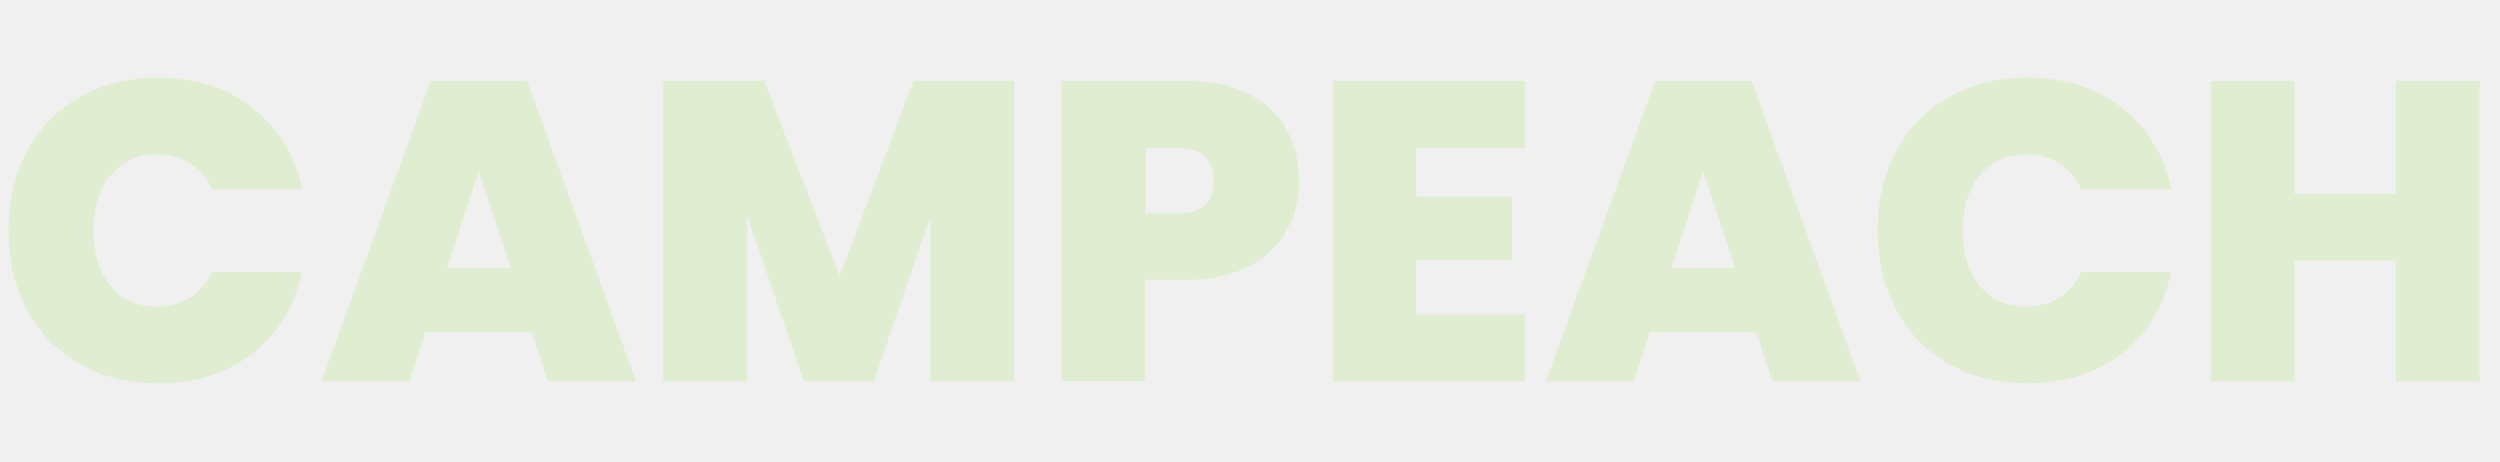
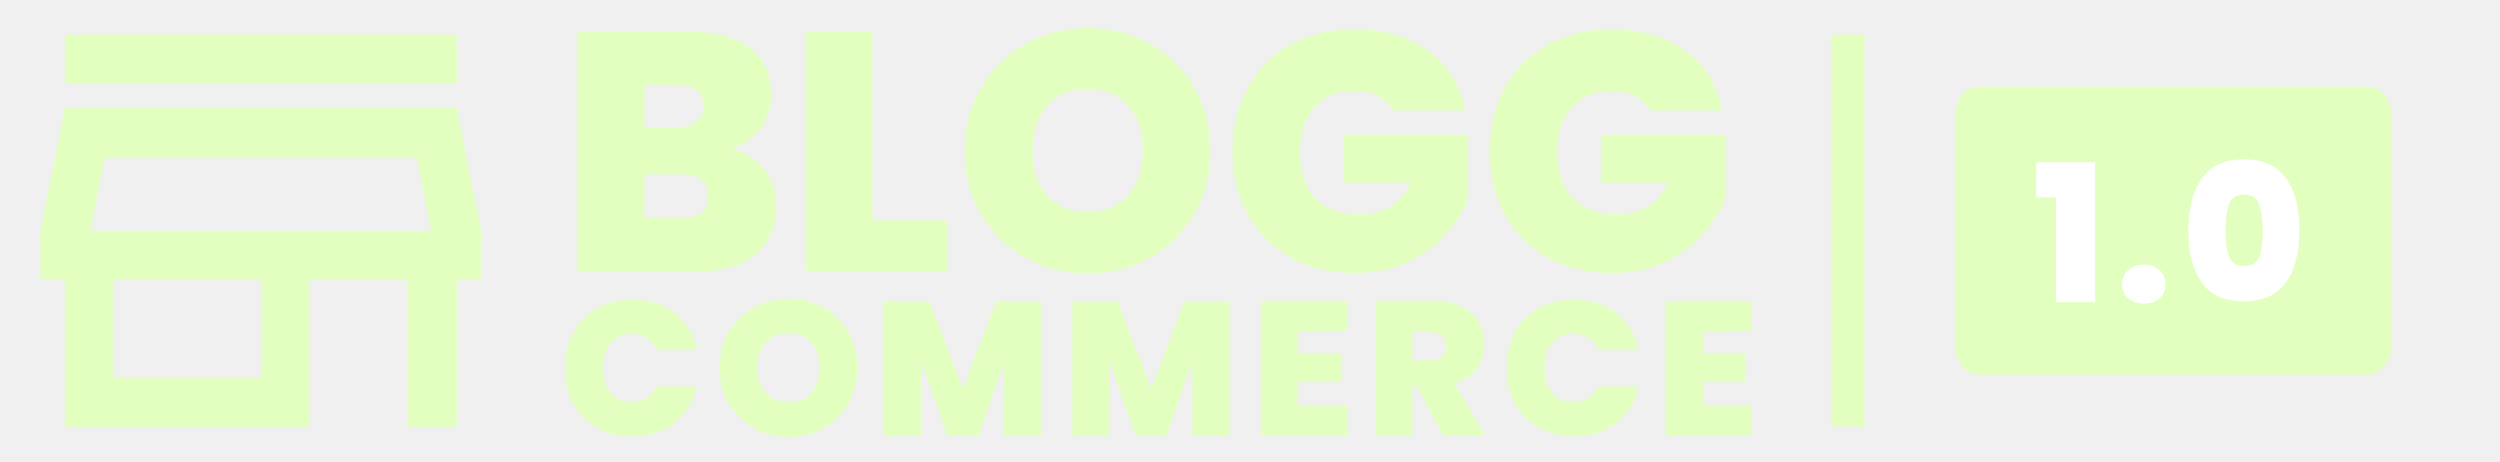
- <svg xmlns="http://www.w3.org/2000/svg" version="1.1" id="CAMPEACH" x="0px" y="0px" viewBox="0 0 1176.7 217.1" style="enable-background:new 0 0 1176.7 217.1;" xml:space="preserve">
+ <svg xmlns="http://www.w3.org/2000/svg" version="1.1" id="logo" x="0px" y="0px" viewBox="0 0 1176.7 217.1" style="enable-background:new 0 0 1176.7 217.1;" xml:space="preserve">
  <style type="text/css">
- 	.st0{fill:#E0EDD1;}
+ 	.st0{fill:#E2FFC0;}
+ 	.st1{enable-background:new    ;}
+ 	.st2{fill:#FFFFFF;}
</style>
-   <g id="campeach">
-     <path class="st0" d="M12.7,71.2c5.8-10.9,14.1-19.4,24.8-25.5c10.7-6.1,23-9.1,36.9-9.1c17.6,0,32.5,4.7,44.5,14.1   s19.8,22.2,23.3,38.4H99.9c-2.5-5.3-6.1-9.4-10.5-12.2c-4.5-2.8-9.7-4.2-15.5-4.2c-9.1,0-16.3,3.2-21.8,9.7   c-5.4,6.5-8.1,15.1-8.1,26c0,11,2.7,19.7,8.1,26.2c5.4,6.5,12.7,9.7,21.8,9.7c5.9,0,11.1-1.4,15.5-4.2c4.5-2.8,8-6.9,10.5-12.2   h42.3c-3.5,16.2-11.2,29-23.3,38.4c-12,9.4-26.9,14.1-44.5,14.1c-13.9,0-26.2-3-36.9-9.1c-10.7-6.1-19-14.6-24.8-25.5   C6.9,135,4,122.5,4,108.4C4,94.5,6.9,82.1,12.7,71.2z" />
-     <path class="st0" d="M250.3,156.4h-50.1l-7.6,23.1h-41.3l51.5-141.4h45.3l51.3,141.4h-41.5L250.3,156.4z M240.5,126.3l-15.2-45.7   l-15,45.7H240.5z" />
-     <path class="st0" d="M477.3,38.1v141.4H438v-78l-26.7,78h-32.9l-26.9-78.6v78.6h-39.3V38.1h47.5l35.5,91.8L430,38.1H477.3z" />
-     <path class="st0" d="M605.5,108.6c-3.9,7-9.9,12.6-17.8,16.8c-8,4.2-17.7,6.3-29.2,6.3h-19.5v47.7h-39.3V38.1h58.8   c11.4,0,21,2,29,6c8,4,13.9,9.6,17.9,16.6c4,7.1,6,15.2,6,24.5C611.5,93.7,609.5,101.5,605.5,108.6z M571.3,85.2   c0-10.3-5.5-15.4-16.6-15.4h-15.6v30.7h15.6C565.8,100.4,571.3,95.3,571.3,85.2z" />
-     <path class="st0" d="M666.6,69.5v23.1h45.1v29.9h-45.1V148h51.1v31.5h-90.4V38.1h90.4v31.5H666.6z" />
-     <path class="st0" d="M826.6,156.4h-50.1l-7.6,23.1h-41.3l51.5-141.4h45.3l51.3,141.4h-41.5L826.6,156.4z M816.8,126.3l-15.2-45.7   l-15,45.7H816.8z" />
-     <path class="st0" d="M892.5,71.2c5.8-10.9,14.1-19.4,24.8-25.5c10.7-6.1,23-9.1,36.9-9.1c17.6,0,32.5,4.7,44.5,14.1   c12,9.4,19.8,22.2,23.3,38.4h-42.3c-2.5-5.3-6.1-9.4-10.5-12.2c-4.5-2.8-9.7-4.2-15.5-4.2c-9.1,0-16.3,3.2-21.8,9.7   c-5.4,6.5-8.1,15.1-8.1,26c0,11,2.7,19.7,8.1,26.2c5.4,6.5,12.7,9.7,21.8,9.7c5.9,0,11.1-1.4,15.5-4.2c4.5-2.8,8-6.9,10.5-12.2   h42.3c-3.5,16.2-11.2,29-23.3,38.4c-12,9.4-26.9,14.1-44.5,14.1c-13.9,0-26.2-3-36.9-9.1c-10.7-6.1-19-14.6-24.8-25.5   c-5.8-10.9-8.7-23.4-8.7-37.4C883.8,94.5,886.7,82.1,892.5,71.2z" />
-     <path class="st0" d="M1167.1,38.1v141.4h-39.3v-56.8h-47.9v56.8h-39.3V38.1h39.3v53.1h47.9V38.1H1167.1z" />
+   <g>
+     <path class="st0" d="M359.7,79.7c3.9,5.1,5.8,10.9,5.8,17.4c0,9.6-3.3,17.1-9.9,22.6c-6.6,5.4-15.9,8.2-27.8,8.2H272V15h54   c11.5,0,20.6,2.6,27.1,7.7S363,35,363,44.2c0,6.6-1.7,12.1-5.2,16.6c-3.5,4.4-8.1,7.4-13.8,9C350.6,71.3,355.8,74.6,359.7,79.7z    M303.3,59.8h15.8c7.9,0,11.8-3.3,11.8-9.8c0-6.7-3.9-10.1-11.8-10.1h-15.8V59.8z M333.4,92.6c0-3.4-1-6-3.1-7.8s-5-2.7-8.9-2.7   h-18.1v20.5h18.2C329.5,102.5,333.4,99.2,333.4,92.6z" />
+     <path class="st0" d="M410.7,103.8h35v24h-66.4V15h31.4V103.8z" />
+     <path class="st0" d="M482.8,121.4c-8.9-5-15.9-11.8-21-20.6C456.6,92,454,82.1,454,71s2.6-21,7.8-29.8c5.2-8.8,12.2-15.7,21-20.6   c8.9-4.9,18.6-7.4,29.1-7.4c10.7,0,20.4,2.5,29.2,7.4s15.8,11.8,20.9,20.6c5.1,8.8,7.7,18.7,7.7,29.8s-2.6,21-7.7,29.8   s-12.1,15.7-21,20.6c-8.9,5-18.6,7.4-29.1,7.4S491.7,126.4,482.8,121.4z M530.9,91.9c4.6-5.2,7-12.2,7-21c0-9-2.3-16-7-21.2   c-4.6-5.2-11-7.8-19-7.8c-8.1,0-14.5,2.6-19,7.8C488.3,54.9,486,62,486,71c0,8.9,2.3,15.9,6.9,21c4.6,5.2,10.9,7.8,19,7.8   S526.3,97.2,530.9,91.9z" />
+     <path class="st0" d="M655.8,52.1c-1.8-3-4.3-5.3-7.4-6.9c-3.1-1.6-6.9-2.4-11.1-2.4c-7.9,0-14.1,2.6-18.6,7.7s-6.8,12-6.8,20.6   c0,9.7,2.4,17.1,7.3,22.2c4.9,5.1,11.9,7.6,21.2,7.6c11,0,18.8-5,23.5-14.9h-31.5V63.4H691v30.4c-2.5,6-6.1,11.6-10.8,16.8   c-4.7,5.2-10.7,9.5-18,12.9s-15.5,5-24.8,5c-11.3,0-21.3-2.4-30-7.3s-15.4-11.6-20.2-20.3c-4.7-8.7-7.1-18.6-7.1-29.8   c0-11.1,2.4-21,7.1-29.7c4.7-8.7,11.4-15.5,20.1-20.3c8.6-4.9,18.6-7.3,29.9-7.3c14.2,0,25.9,3.4,35.2,10.2s15,16.2,17.3,28h-33.9   V52.1z" />
+     <path class="st0" d="M776.9,52.1c-1.8-3-4.3-5.3-7.4-6.9c-3.1-1.6-6.9-2.4-11.1-2.4c-7.9,0-14.1,2.6-18.6,7.7s-6.8,12-6.8,20.6   c0,9.7,2.4,17.1,7.3,22.2c4.9,5.1,11.9,7.6,21.2,7.6c11,0,18.8-5,23.5-14.9h-31.5V63.4H812v30.4c-2.5,6-6.1,11.6-10.8,16.8   c-4.7,5.2-10.7,9.5-18,12.9s-15.5,5-24.8,5c-11.3,0-21.3-2.4-30-7.3s-15.4-11.6-20.2-20.3c-4.7-8.7-7.1-18.6-7.1-29.8   c0-11.1,2.4-21,7.1-29.7c4.7-8.7,11.4-15.5,20.1-20.3c8.6-4.9,18.6-7.3,29.9-7.3c14.2,0,25.9,3.4,35.2,10.2s15,16.2,17.3,28h-33.8   V52.1z" />
  </g>
+   <g>
+     <path class="st0" d="M269.8,156.5c2.6-4.9,6.3-8.7,11.1-11.4c4.8-2.7,10.3-4.1,16.6-4.1c7.9,0,14.6,2.1,20,6.3s8.9,10,10.4,17.2   h-19c-1.1-2.4-2.7-4.2-4.7-5.5s-4.3-1.9-7-1.9c-4.1,0-7.3,1.5-9.8,4.4s-3.6,6.8-3.6,11.7s1.2,8.8,3.6,11.7s5.7,4.4,9.8,4.4   c2.6,0,5-0.6,7-1.9c2-1.3,3.6-3.1,4.7-5.5h19c-1.6,7.3-5,13-10.4,17.2s-12.1,6.3-20,6.3c-6.2,0-11.8-1.4-16.6-4.1   c-4.8-2.7-8.5-6.5-11.1-11.4s-3.9-10.5-3.9-16.8C265.9,167,267.2,161.4,269.8,156.5z" />
+     <path class="st0" d="M354.8,201.5c-5-2.8-8.9-6.7-11.8-11.6c-2.9-5-4.4-10.5-4.4-16.8c0-6.2,1.5-11.8,4.4-16.8   c2.9-4.9,6.9-8.8,11.8-11.6c5-2.8,10.4-4.1,16.4-4.1s11.5,1.4,16.4,4.1c5,2.8,8.9,6.6,11.7,11.6c2.9,5,4.3,10.5,4.3,16.8   c0,6.2-1.4,11.8-4.3,16.8s-6.8,8.8-11.8,11.6s-10.4,4.2-16.4,4.2S359.8,204.3,354.8,201.5z M381.8,184.9c2.6-2.9,3.9-6.9,3.9-11.8   c0-5-1.3-9-3.9-11.9s-6.2-4.4-10.7-4.4c-4.6,0-8.1,1.5-10.7,4.4s-3.9,6.9-3.9,11.9s1.3,8.9,3.9,11.8c2.6,2.9,6.1,4.4,10.7,4.4   C375.7,189.4,379.2,187.9,381.8,184.9z" />
+     <path class="st0" d="M490.2,141.7v63.5h-17.6v-35l-12,35h-14.8l-12.1-35.3v35.3h-17.6v-63.5h21.3l15.9,41.2l15.6-41.2H490.2z" />
+     <path class="st0" d="M578.8,141.7v63.5h-17.6v-35l-12,35h-14.8l-12.1-35.3v35.3h-17.6v-63.5H526l15.9,41.2l15.6-41.2H578.8z" />
+     <path class="st0" d="M611,155.8v10.4h20.2v13.4H611V191h23v14.1h-40.6v-63.5H634v14.1L611,155.8L611,155.8z" />
+     <path class="st0" d="M679.3,205.1l-12.6-23.4h-1.9v23.4h-17.6v-63.5H675c5.1,0,9.4,0.9,13,2.7c3.5,1.8,6.2,4.2,8,7.3   s2.7,6.6,2.7,10.4c0,4.3-1.2,8.1-3.6,11.4c-2.4,3.3-5.8,5.6-10.4,7l14.3,24.8L679.3,205.1L679.3,205.1z M664.8,169.6h8.7   c2.4,0,4.2-0.6,5.4-1.7c1.2-1.1,1.8-2.8,1.8-5c0-2-0.6-3.6-1.8-4.8s-3-1.8-5.4-1.8h-8.7V169.6z" />
+     <path class="st0" d="M713,156.5c2.6-4.9,6.3-8.7,11.1-11.4s10.3-4.1,16.6-4.1c7.9,0,14.6,2.1,20,6.3s8.9,10,10.4,17.2h-19   c-1.1-2.4-2.7-4.2-4.7-5.5s-4.3-1.9-7-1.9c-4.1,0-7.3,1.5-9.8,4.4c-2.4,2.9-3.6,6.8-3.6,11.7s1.2,8.8,3.6,11.7   c2.4,2.9,5.7,4.4,9.8,4.4c2.6,0,5-0.6,7-1.9c2-1.3,3.6-3.1,4.7-5.5h19c-1.6,7.3-5,13-10.4,17.2s-12.1,6.3-20,6.3   c-6.2,0-11.8-1.4-16.6-4.1c-4.8-2.7-8.5-6.5-11.1-11.4s-3.9-10.5-3.9-16.8C709,167,710.3,161.4,713,156.5z" />
+     <path class="st0" d="M801.6,155.8v10.4h20.2v13.4h-20.2V191h23v14.1H784v-63.5h40.6v14.1L801.6,155.8L801.6,155.8z" />
+   </g>
+   <path class="st0" d="M1113.4,176.4h-181c-6.6,0-12-5.4-12-12V52.7c0-6.6,5.4-12,12-12h181c6.6,0,12,5.4,12,12v111.7  C1125.4,171,1120,176.4,1113.4,176.4z" />
+   <g id="_x31_.0" class="st1">
+     <path class="st2" d="M958.4,92.9V76.4h27.7v65.8h-18.4V92.9H958.4z" />
+     <path class="st2" d="M1001.6,140.3c-1.9-1.7-2.8-3.9-2.8-6.5c0-2.6,0.9-4.8,2.8-6.6c1.9-1.7,4.4-2.6,7.5-2.6c3.1,0,5.5,0.9,7.4,2.6   c1.9,1.7,2.8,3.9,2.8,6.6c0,2.6-0.9,4.7-2.8,6.5s-4.4,2.6-7.4,2.6C1006,142.9,1003.5,142,1001.6,140.3z" />
+     <path class="st2" d="M1036.4,83.9c4.2-5.9,10.8-8.9,19.8-8.9s15.6,3,19.8,8.9c4.2,5.9,6.3,14.1,6.3,24.4c0,10.4-2.1,18.6-6.3,24.6   c-4.2,5.9-10.8,8.9-19.9,8.9c-9.1,0-15.7-3-19.8-8.9c-4.2-5.9-6.3-14.1-6.3-24.6C1030.1,98,1032.2,89.9,1036.4,83.9z M1063.2,95.9   c-1.1-2.8-3.5-4.3-7-4.3c-3.5,0-5.9,1.4-7,4.3c-1.1,2.9-1.7,7-1.7,12.4c0,5.5,0.6,9.7,1.7,12.6c1.1,2.9,3.5,4.3,7.1,4.3   c3.6,0,6-1.4,7.1-4.3c1.1-2.8,1.7-7,1.7-12.6C1064.9,102.9,1064.4,98.8,1063.2,95.9z" />
+   </g>
+   <g>
+     <g>
+       <path class="st0" d="M196.1,74l6.9,34.6H42.5L49.4,74H196.1 M215,16.3H30.5v23.1H215V16.3z M215,50.9H30.5L19,108.6v23.1h11.5    v69.2h115.3v-69.2h46.1v69.2H215v-69.2h11.5v-23.1L215,50.9z M53.6,177.7v-46.1h69.2v46.1L53.6,177.7L53.6,177.7z" />
+     </g>
+   </g>
+   <rect x="861.8" y="16.3" class="st0" width="15.8" height="184.4" />
</svg>
